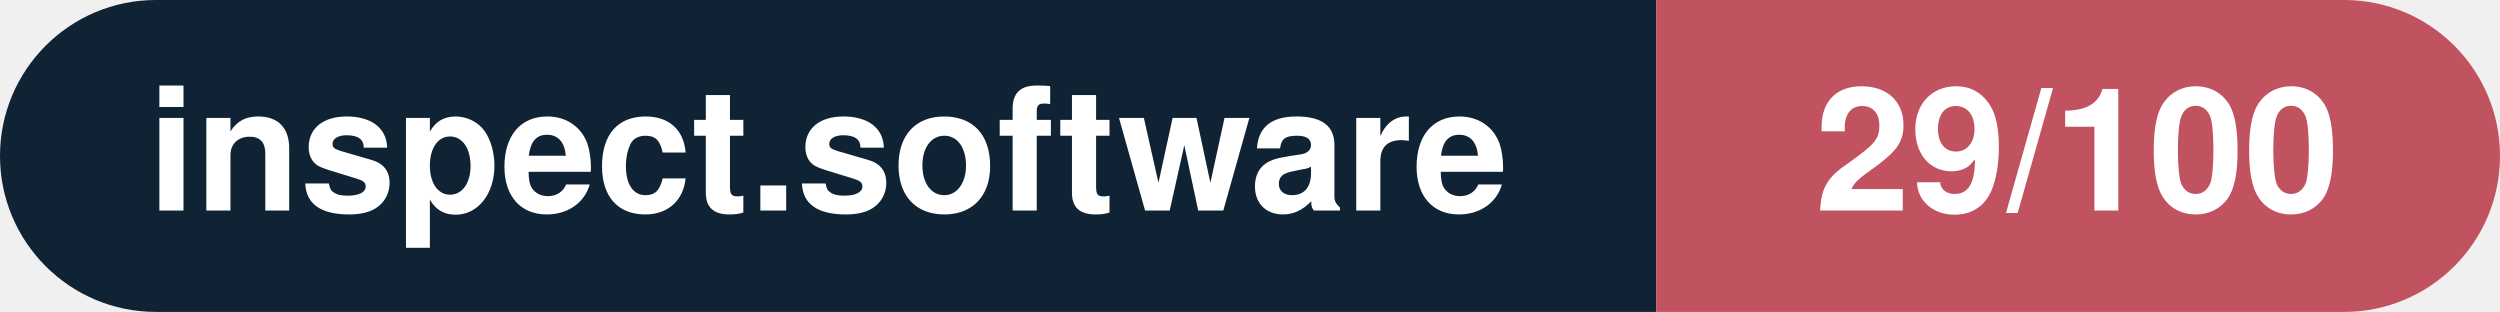
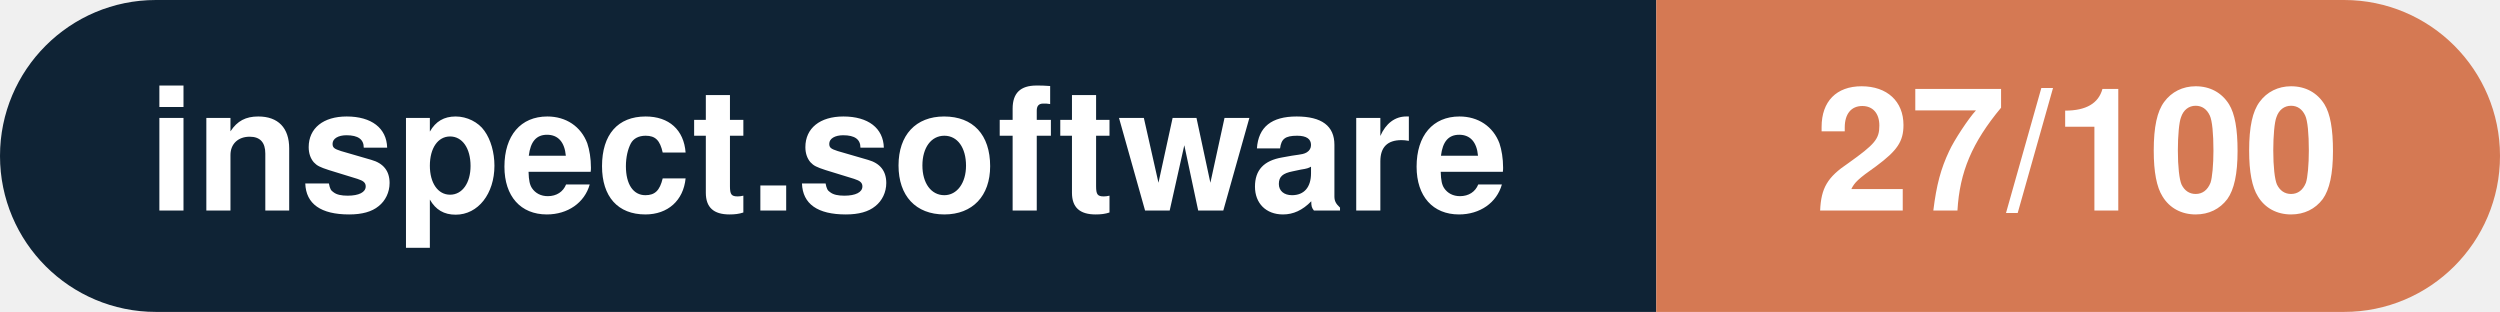
- <svg xmlns="http://www.w3.org/2000/svg" width="160.3" height="20" viewBox="0 0 160.3 20" role="img" aria-label="inspect.software: 29/100">
+ <svg xmlns="http://www.w3.org/2000/svg" width="160.3" height="20" viewBox="0 0 160.3 20" role="img" aria-label="inspect.software: 27/100">
  <clipPath id="rnd">
    <rect width="160.3" height="20" rx="10.0" fill="#fff" />
  </clipPath>
  <g clip-path="url(#rnd)">
    <rect width="106.2" height="20" fill="#0f2335" />
-     <rect x="106.2" width="54.1" height="20" fill="#c15361" />
+     <rect x="106.2" width="54.1" height="20" fill="#d57953" />
  </g>
  <g fill="#fff" text-anchor="middle" font-family="Helvetica Neue,Helvetica,Arial,sans-serif" font-size="11">
    <text x="53.1" y="13.5" font-weight="600">inspect.software</text>
-     <text x="133.2" y="13.5" font-weight="700">29/100</text>
+     <text x="133.2" y="13.5" font-weight="700">27/100</text>
  </g>
</svg>
